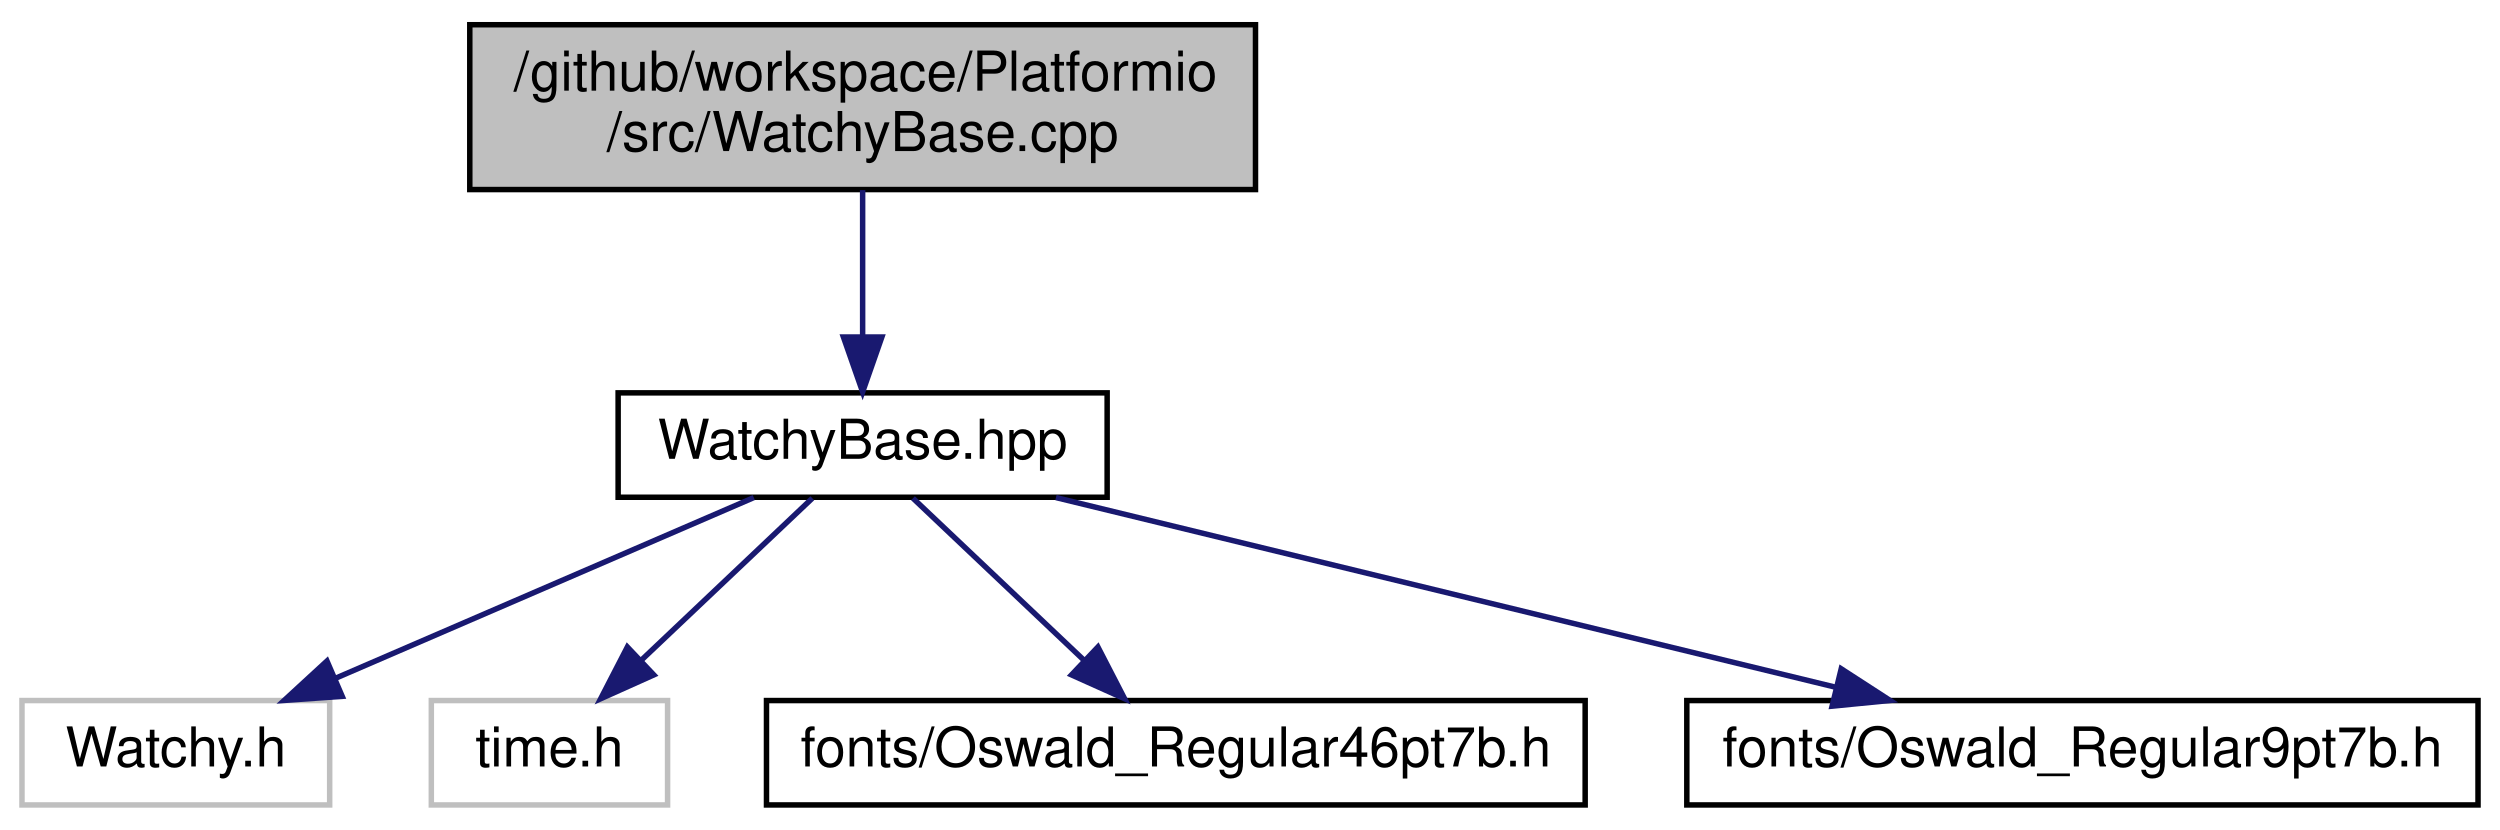
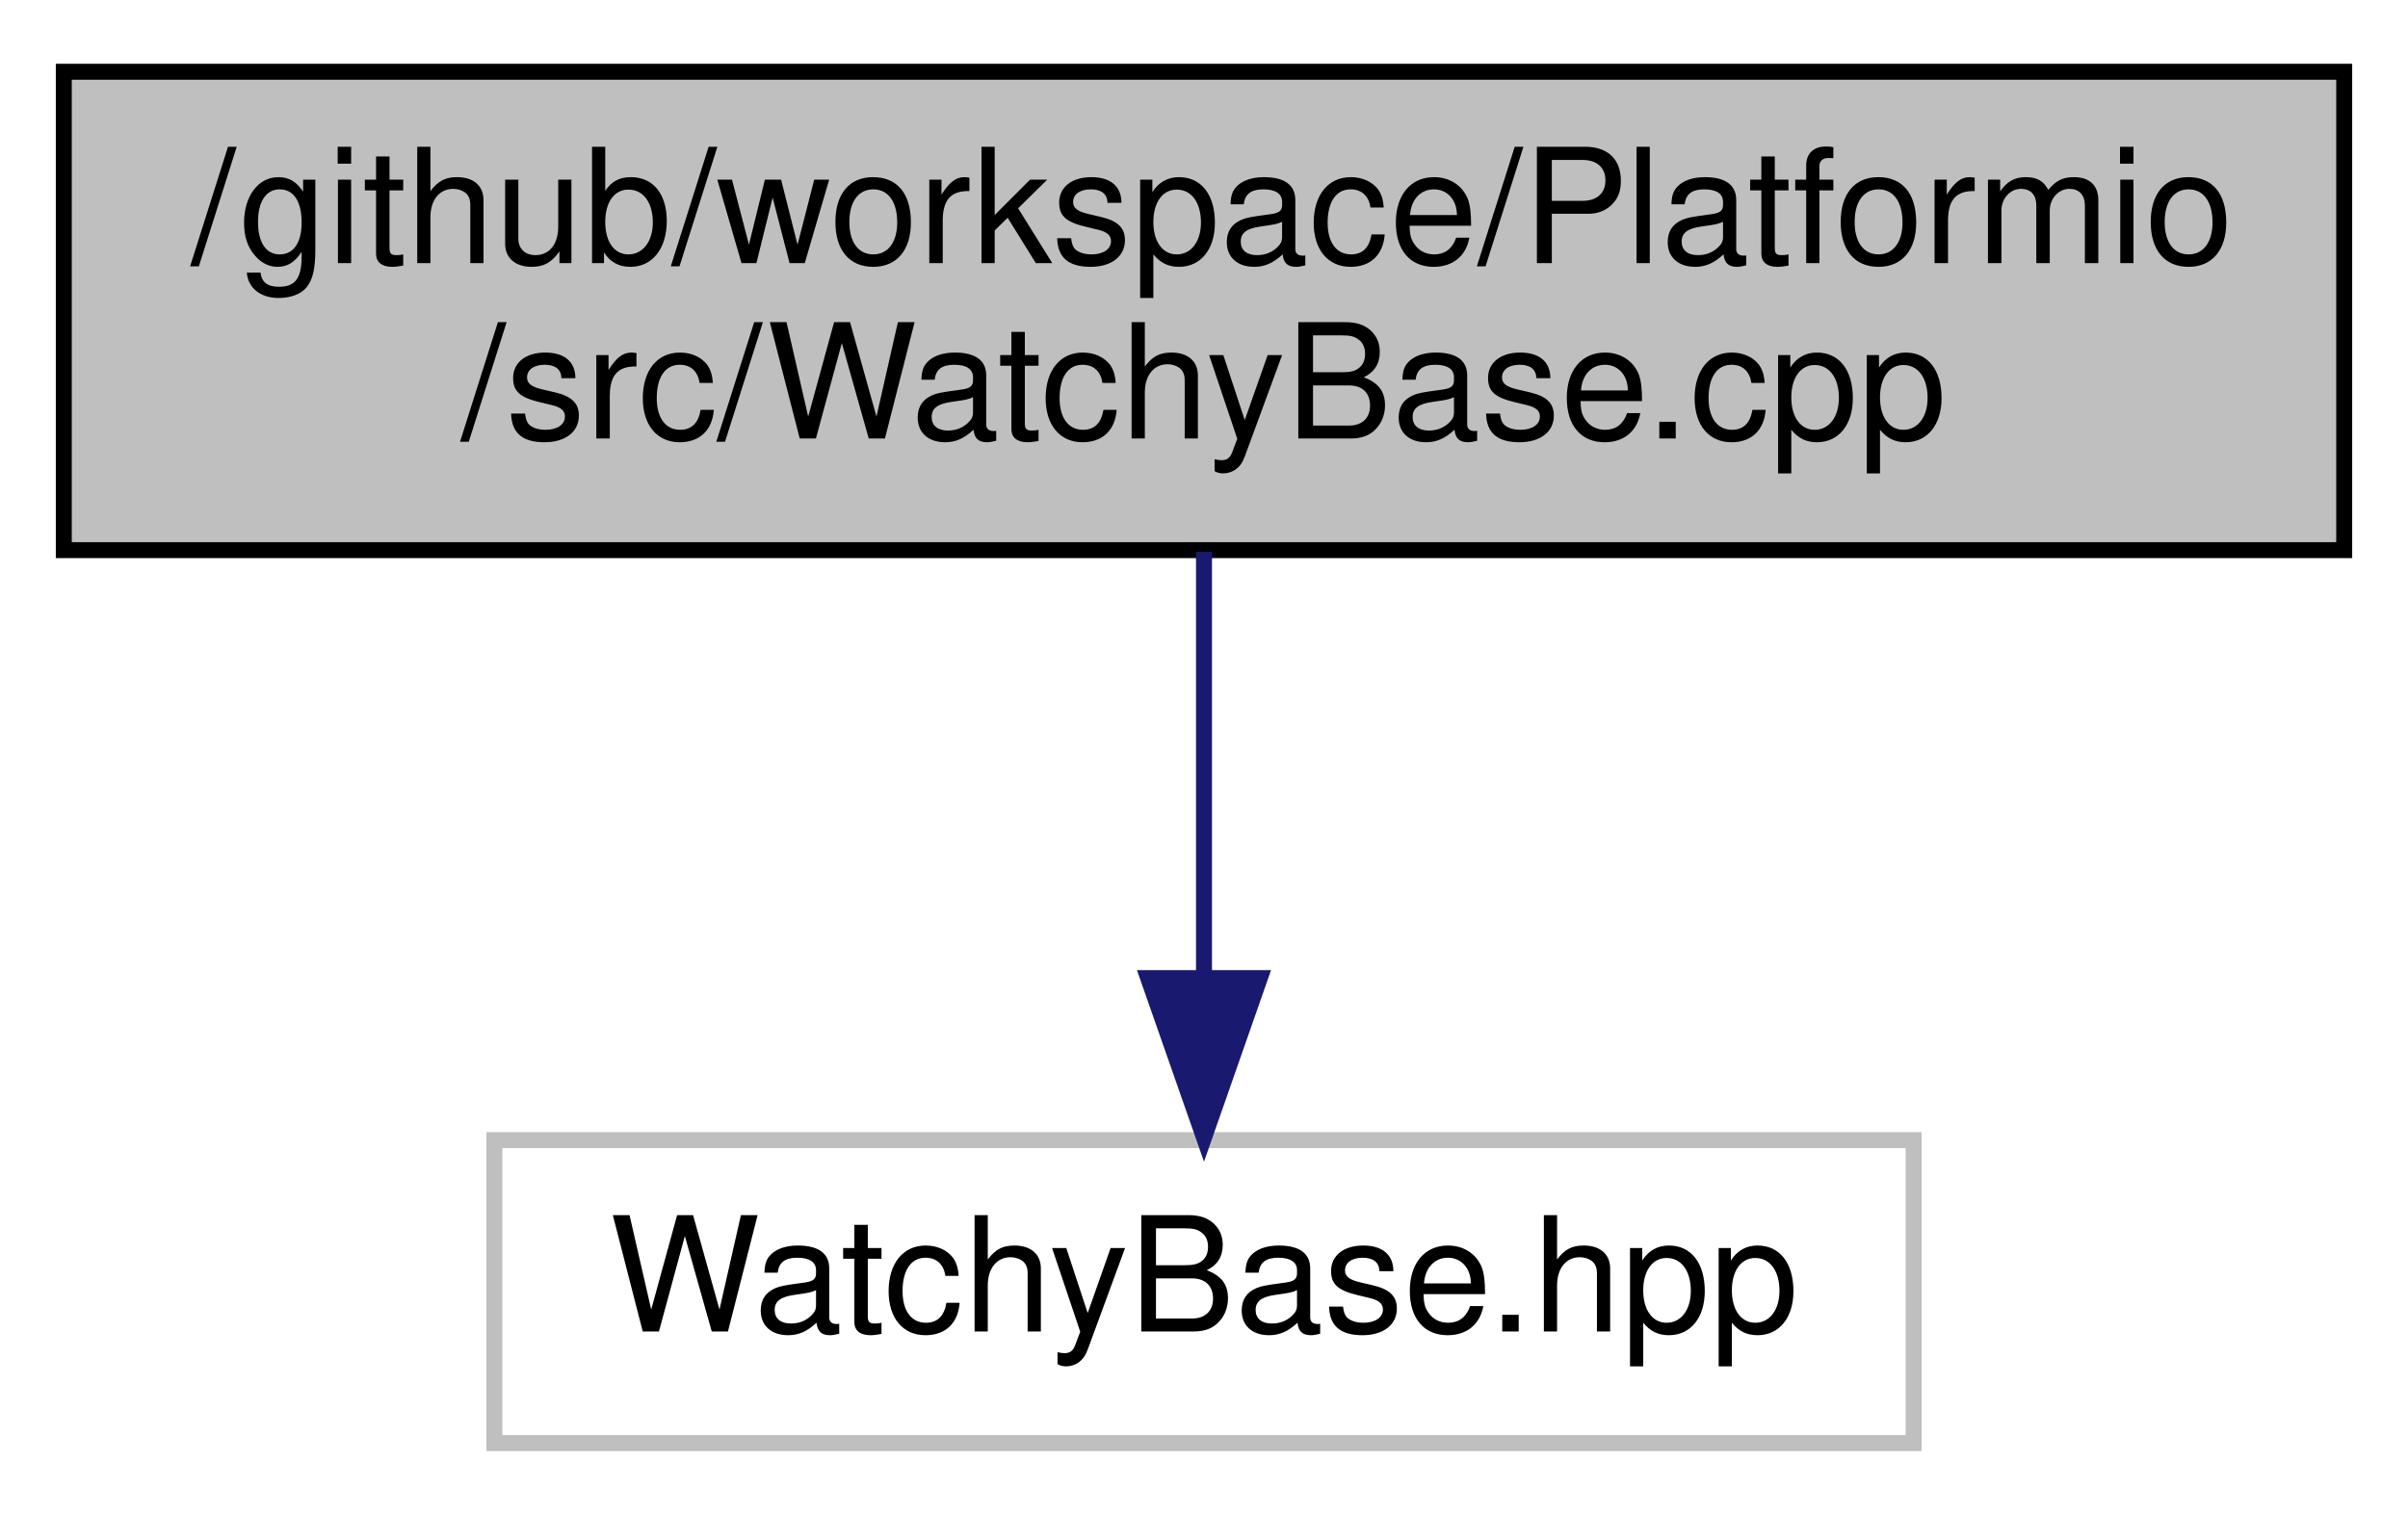
- <svg xmlns="http://www.w3.org/2000/svg" xmlns:xlink="http://www.w3.org/1999/xlink" width="455pt" height="151pt" viewBox="0.00 0.00 455.00 151.00">
-   <g id="graph0" class="graph" transform="scale(1 1) rotate(0) translate(4 147)">
+ <svg xmlns="http://www.w3.org/2000/svg" xmlns:xlink="http://www.w3.org/1999/xlink" width="151pt" height="95pt" viewBox="0.00 0.00 151.00 95.00">
+   <g id="graph0" class="graph" transform="scale(1 1) rotate(0) translate(4 91)">
    <g id="node1" class="node">
      <g id="a_node1">
        <a xlink:title=" ">
-           <polygon fill="#bfbfbf" stroke="black" points="81.5,-112.5 81.5,-142.5 224.5,-142.5 224.5,-112.5 81.5,-112.5" />
-           <text text-anchor="start" x="89.5" y="-130.5" font-family="Helvetica,sans-Serif" font-size="10.00">/github/workspace/Platformio</text>
-           <text text-anchor="middle" x="153" y="-119.5" font-family="Helvetica,sans-Serif" font-size="10.00">/src/WatchyBase.cpp</text>
+           <polygon fill="#bfbfbf" stroke="black" points="0,-56.5 0,-86.5 143,-86.5 143,-56.5 0,-56.5" />
+           <text text-anchor="start" x="8" y="-74.5" font-family="Helvetica,sans-Serif" font-size="10.00">/github/workspace/Platformio</text>
+           <text text-anchor="middle" x="71.5" y="-63.5" font-family="Helvetica,sans-Serif" font-size="10.00">/src/WatchyBase.cpp</text>
        </a>
      </g>
    </g>
    <g id="node2" class="node">
      <g id="a_node2">
-         <a xlink:href="WatchyBase_8hpp.html" target="_top" xlink:title=" ">
-           <polygon fill="none" stroke="black" points="108.5,-56.5 108.5,-75.5 197.5,-75.5 197.5,-56.5 108.5,-56.5" />
-           <text text-anchor="middle" x="153" y="-63.5" font-family="Helvetica,sans-Serif" font-size="10.00">WatchyBase.hpp</text>
+         <a xlink:title=" ">
+           <polygon fill="none" stroke="#bfbfbf" points="27,-0.5 27,-19.5 116,-19.5 116,-0.5 27,-0.5" />
+           <text text-anchor="middle" x="71.5" y="-7.5" font-family="Helvetica,sans-Serif" font-size="10.00">WatchyBase.hpp</text>
        </a>
      </g>
    </g>
    <g id="edge1" class="edge">
-       <path fill="none" stroke="midnightblue" d="M153,-112.4C153,-104.47 153,-94.46 153,-85.86" />
-       <polygon fill="midnightblue" stroke="midnightblue" points="156.5,-85.66 153,-75.66 149.5,-85.66 156.5,-85.66" />
-     </g>
-     <g id="node3" class="node">
-       <g id="a_node3">
-         <a xlink:title=" ">
-           <polygon fill="none" stroke="#bfbfbf" points="0,-0.5 0,-19.5 56,-19.5 56,-0.5 0,-0.5" />
-           <text text-anchor="middle" x="28" y="-7.5" font-family="Helvetica,sans-Serif" font-size="10.00">Watchy.h</text>
-         </a>
-       </g>
-     </g>
-     <g id="edge2" class="edge">
-       <path fill="none" stroke="midnightblue" d="M133.19,-56.44C112.71,-47.6 80.52,-33.69 57.14,-23.59" />
-       <polygon fill="midnightblue" stroke="midnightblue" points="58.28,-20.27 47.71,-19.52 55.51,-26.7 58.28,-20.27" />
-     </g>
-     <g id="node4" class="node">
-       <g id="a_node4">
-         <a xlink:title=" ">
-           <polygon fill="none" stroke="#bfbfbf" points="74.5,-0.5 74.5,-19.5 117.5,-19.5 117.5,-0.5 74.5,-0.5" />
-           <text text-anchor="middle" x="96" y="-7.5" font-family="Helvetica,sans-Serif" font-size="10.00">time.h</text>
-         </a>
-       </g>
-     </g>
-     <g id="edge3" class="edge">
-       <path fill="none" stroke="midnightblue" d="M143.84,-56.32C135.5,-48.42 122.97,-36.55 112.82,-26.94" />
-       <polygon fill="midnightblue" stroke="midnightblue" points="114.99,-24.17 105.32,-19.83 110.18,-29.25 114.99,-24.17" />
-     </g>
-     <g id="node5" class="node">
-       <g id="a_node5">
-         <a xlink:href="Oswald__Regular46pt7b_8h.html" target="_top" xlink:title=" ">
-           <polygon fill="none" stroke="black" points="135.5,-0.5 135.5,-19.5 284.5,-19.5 284.5,-0.5 135.5,-0.5" />
-           <text text-anchor="middle" x="210" y="-7.5" font-family="Helvetica,sans-Serif" font-size="10.00">fonts/Oswald_Regular46pt7b.h</text>
-         </a>
-       </g>
-     </g>
-     <g id="edge4" class="edge">
-       <path fill="none" stroke="midnightblue" d="M162.16,-56.32C170.5,-48.42 183.03,-36.55 193.18,-26.94" />
-       <polygon fill="midnightblue" stroke="midnightblue" points="195.82,-29.25 200.68,-19.83 191.01,-24.17 195.82,-29.25" />
-     </g>
-     <g id="node6" class="node">
-       <g id="a_node6">
-         <a xlink:href="Oswald__Regular9pt7b_8h.html" target="_top" xlink:title=" ">
-           <polygon fill="none" stroke="black" points="303,-0.5 303,-19.5 447,-19.5 447,-0.5 303,-0.5" />
-           <text text-anchor="middle" x="375" y="-7.5" font-family="Helvetica,sans-Serif" font-size="10.00">fonts/Oswald_Regular9pt7b.h</text>
-         </a>
-       </g>
-     </g>
-     <g id="edge5" class="edge">
-       <path fill="none" stroke="midnightblue" d="M188.18,-56.44C226.58,-47.1 288.18,-32.12 330.06,-21.93" />
-       <polygon fill="midnightblue" stroke="midnightblue" points="331.1,-25.28 339.99,-19.52 329.44,-18.48 331.1,-25.28" />
+       <path fill="none" stroke="midnightblue" d="M71.5,-56.4C71.5,-48.47 71.5,-38.46 71.5,-29.86" />
+       <polygon fill="midnightblue" stroke="midnightblue" points="75,-29.66 71.5,-19.66 68,-29.66 75,-29.66" />
    </g>
  </g>
</svg>
